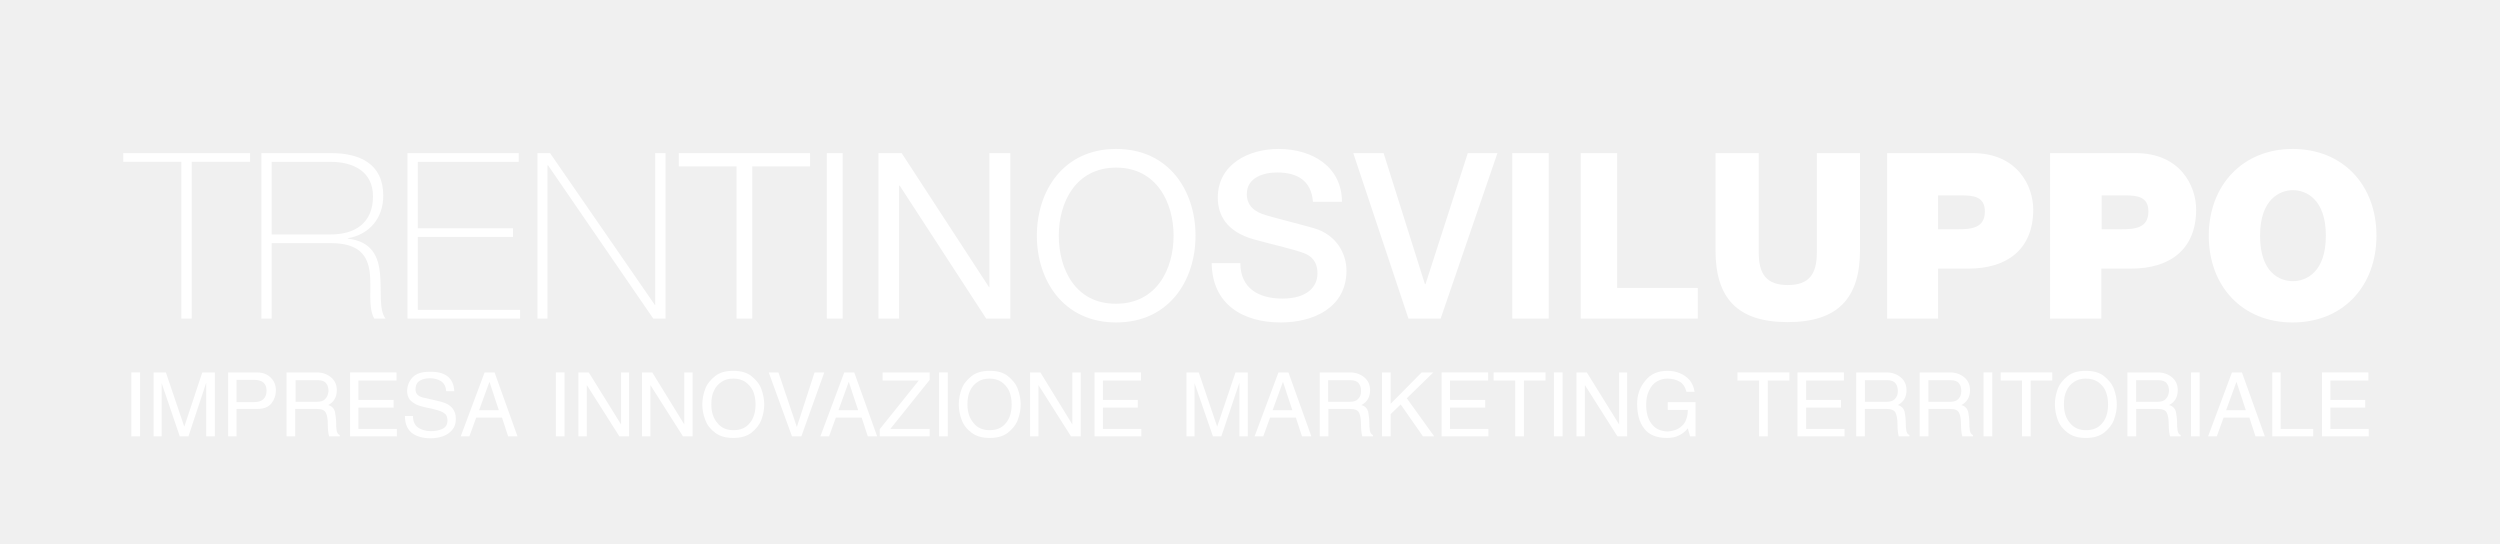
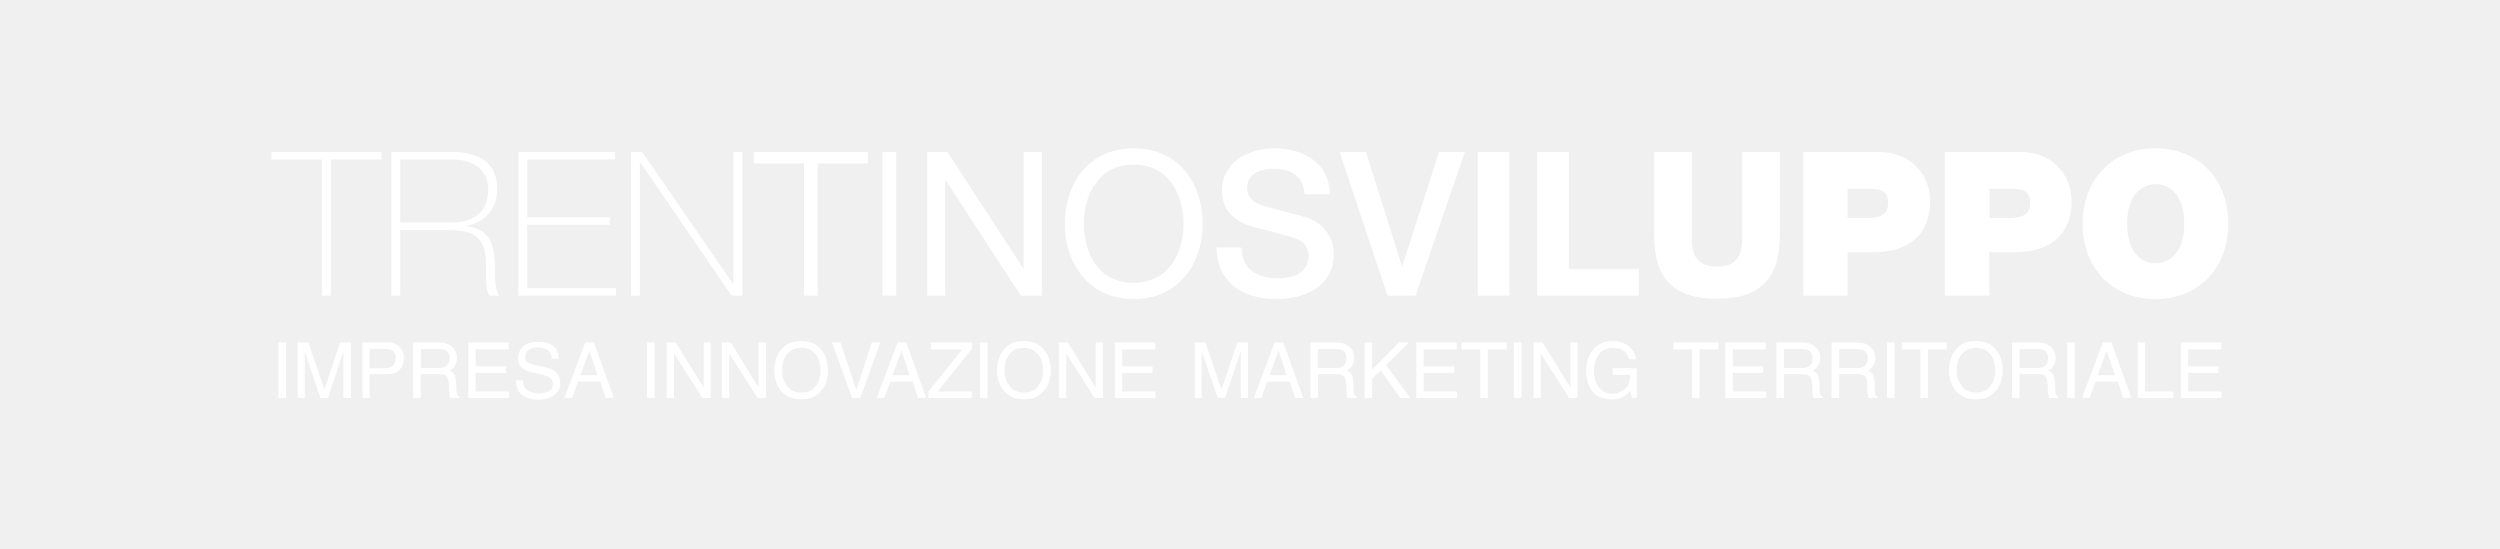
- <svg xmlns="http://www.w3.org/2000/svg" version="1.2" viewBox="0 0 3602 783" width="3602" height="783">
+ <svg xmlns="http://www.w3.org/2000/svg" version="1.2" viewBox="0 0 3602 790" width="3602" height="790">
  <style>.a{fill:none}.b{fill:#fff}</style>
-   <path class="a" d="m-0.2-115h3602v1076h-3602z" />
-   <path class="b" d="m261.3 233.1v225.9h14.9v-225.9h84.1v-12.5h-182.7v12.5z" />
-   <path fill-rule="evenodd" class="b" d="m376.6 220.6h100.3c41.4 0 75.3 15.3 75.3 61.3 0 32.1-19.5 55.8-51.1 61.4v0.5c35.3 4.1 44.2 26.5 46.5 51.1 2.3 24.6-1.9 51.6 7.9 64.1h-16.3c-9.3-16.2-3.7-43.7-6.5-66.9-3.2-23.2-14.4-41.8-56.2-41.8h-85.1v108.7h-14.8zm99.9 117.2c34.8 0 60.9-16.3 60.9-54.9 0-36.2-28.9-49.7-60.9-49.7h-85.1v104.6z" />
-   <path class="b" d="m602 446.5v-105.1h137.1v-12.5h-137.1v-95.7h145.4v-12.6h-160.3v238.4h162.2v-12.5z" />
-   <path class="b" d="m774.4 459h14.4v-220.7h0.9l151.5 220.7h17.7v-238.4h-14.9v218.9h-0.4l-151.1-218.9h-18.1z" />
-   <path class="b" d="m978 239.7h83.2v219.3h22.7v-219.3h83.2v-19.1h-189.1z" />
-   <path class="b" d="m1191.3 220.6h22.8v238.4h-22.8z" />
-   <path class="b" d="m1265.7 459h29.7v-191.5h0.9l124.6 191.5h34.8v-238.4h-30.2v193.3h-0.4l-126-193.3h-33.4z" />
-   <path fill-rule="evenodd" class="b" d="m1608.2 214.6c75.7 0 114.3 59.9 114.3 125 0 65-38.6 125-114.3 125-75.8 0-114.3-60.4-114.3-125 0-64.6 38.1-125 114.3-125zm0 223c58.1 0 82.7-49.7 82.7-98 0-47.9-24.6-98.1-82.7-98.1-58.1 0-82.7 49.7-82.7 98.1 0 48.3 24.1 98.5 82.7 98z" />
-   <path class="b" d="m1745.8 379.5c0.9 59.1 45 85.1 99.4 85.1 47.4 0 94.8-21.4 94.8-74.8 0-24.7-14.8-51.6-46.5-60.9-12.5-3.7-65-17.2-68.7-18.6-17.2-4.7-28.4-13.9-28.4-30.7 0-24.1 24.6-31.1 43.7-31.1 28.8 0 49.3 11.6 51.6 42.3h41.8c0-49.8-41.8-76.2-91.5-76.2-43.3 0-87.4 22.3-87.4 70.1 0 24.7 12.1 49.3 53 60.5 32.5 8.8 54.3 13.4 71.1 19.5 9.7 3.7 19.5 11.1 19.5 29.3 0 18.1-13.5 36.2-50.7 36.2-33.4 0-60.4-14.4-60.4-51.1h-41.3z" />
-   <path class="b" d="m2029.3 459h46.4l81.8-238.4h-42.7l-60.9 188.7h-0.9l-59.5-188.7h-43.7z" />
-   <path class="b" d="m2178.9 220.6h52.5v238.4h-52.5z" />
-   <path class="b" d="m2277.5 459h168.7v-44.1h-116.2v-194.3h-52.5z" />
-   <path class="b" d="m2679.9 220.6h-62.2v143.6c0 30.7-11.2 46.5-41.9 46.5-30.6 0-41.8-15.8-41.8-46.5v-143.6h-62.3v139.9c0 69.2 31.6 103.6 104.1 103.6 72.1 0 104.1-34.4 104.1-103.6z" />
-   <path fill-rule="evenodd" class="b" d="m2719 220.6h123.1c64.6 0 87.4 47.4 87.4 81.3 0 58.1-38.6 85.1-93.4 85.1h-43.7v72h-73.4zm73.4 109.7h28.4c19 0 39-1.4 39-25.6 0-21.8-16.7-23.2-34.9-23.2h-32.5z" />
-   <path fill-rule="evenodd" class="b" d="m2953.7 220.6h123.2c64.6 0 87.3 47.4 87.3 81.3 0 58.1-38.5 85.1-93.4 85.1h-43.2v72h-73.9zm74.4 109.7h28.3c19.1 0 39-1.4 39-25.6 0-21.8-16.7-23.2-34.8-23.2h-32.5z" />
-   <path fill-rule="evenodd" class="b" d="m3303.2 214.6c72.5 0 120.8 52 120.8 125 0 72.9-48.3 125-120.8 125-72.5 0-120.8-52.1-120.8-125 0-72.5 48.8-125 120.8-125zm0.5 190.5c18.6 0 47.4-12.5 47.4-65.5 0-53-28.8-65.6-47.4-65.6-18.6 0-47.4 12.6-47.4 65.6 0 53.4 28.3 65.5 47.4 65.5z" />
-   <path class="b" d="m189.2 536.6h12.6v92.1h-12.6z" />
-   <path class="b" d="m309.6 628.7h-12.5v-77.2l-25.6 77.2h-12.5l-26.1-76.7v76.7h-11.6v-92.1h17.7l26.5 78.1 26-78.1h18.1z" />
-   <path fill-rule="evenodd" class="b" d="m340.8 589.2v39.5h-12.1v-92.1h41.3c5.6 0 10.3 1 14.5 3.3 4.1 2.3 7.4 5.6 9.7 9.3 2.3 4.2 3.3 8.4 3.3 13 0 7.4-2.4 14-6.5 19.1-4.7 5.5-11.2 7.9-20.5 7.9zm0-41.9v32.1h24.6c12.6 0 18.6-5.6 18.6-16.7q0-15.4-18.1-15.4z" />
-   <path fill-rule="evenodd" class="b" d="m412.8 628.7v-92.1h43.7c7.9 0 14.9 2.4 20.4 7 5.6 4.7 8.4 10.7 8.4 18.6 0 9.8-4.2 17.2-12.5 21.4 5.1 1.4 8.3 4.6 9.7 9.3 0.9 4.6 1.9 10.7 1.9 18.6 0 2.3 0 4.6 0.4 6.9 0 2.4 1 4.2 1.4 5.6 1 1.4 1.9 2.3 3.3 2.8v1.9h-15.3c-1-3.3-1.9-8.9-1.9-16.8 0-7.9-0.9-13.4-2.8-17.2-1.9-3.7-6-5.5-13-5.5h-31.2v39.5zm44.2-49.8c5.1 0 9.3-1.4 11.6-4.1 2.8-2.8 4.2-6.6 4.7-11.2 0-4.6-1-8.4-3.3-11.2-2.3-3.2-6.5-4.6-11.6-4.6h-32.5v31.1z" />
-   <path class="b" d="m571.8 618v10.7h-67.4v-92.1h66.9v11.7h-54.9v27.9h50.7v11.1h-50.7v30.7z" />
-   <path class="b" d="m654.5 563.6h-11.6c-0.5-6.5-2.8-11.2-7.5-14.4-4.6-2.8-9.7-4.2-15.8-4.2-5.6 0-10.2 0.9-14.4 3.3-4.2 2.3-6.5 6.5-6.5 13 0 6 3.7 9.7 11.2 11.6 10.2 2.3 19 4.2 26 6 13.9 3.8 20.9 11.7 20.9 24.7 0 6.9-1.9 12.1-5.6 16.2-3.7 4.2-7.9 7-13.4 8.9-5.6 1.8-11.2 2.8-17.2 2.8-11.7 0-21-2.8-27.5-7.9-6.5-5.6-9.7-13.5-9.7-24.2h11.6c0 7.4 2.3 13 7.4 16.7 5.1 3.3 11.2 5.1 18.2 5.1 6 0 11.6-0.9 16.7-3.2 5.1-2.3 7.4-6.5 7.4-12.1 0-4.7-1.4-8.4-4.2-10.2-2.7-2.4-7.9-4.2-15.3-6.1-1.4-0.4-4.6-1.4-10.7-2.3-6-1.4-11.1-2.8-14.9-4.6-3.7-1.9-6.9-4.2-9.3-7-2.3-3.3-3.7-7-3.7-12.1 0-7.9 2.8-14.4 7.9-20 5.6-5.6 13.5-7.9 23.7-7.9 23.3-0.9 35.4 8.8 36.3 27.9z" />
-   <path fill-rule="evenodd" class="b" d="m663.8 628.7l34.4-92.1h14.4l33 92.1h-13.5l-8.8-27h-37.2l-9.8 27zm26.5-37.7h28.4l-13.5-40.9z" />
-   <path class="b" d="m800.9 536.6h12.5v92.1h-12.5z" />
-   <path class="b" d="m894.8 611.5v-74.9h11.6v92.1h-14l-46.9-73.9v73.9h-12.1v-92.1h14.9z" />
-   <path class="b" d="m985.9 611.5v-74.9h12v92.1h-13.9l-46.9-73.9v73.9h-12.1v-92.1h14.8z" />
-   <path fill-rule="evenodd" class="b" d="m1101.1 582.7q0 11.1-4.2 22.3c-2.8 7.4-7.9 13.4-14.4 18.6-6.9 5.1-15.3 7.4-26 7.4-10.7 0-19.1-2.3-26-7.4-7-5.2-11.6-11.2-14.4-18.6q-4.2-11.2-4.2-22.3 0-11.2 4.2-22.4c2.8-7.4 7.9-13.4 14.4-18.5 6.5-5.2 15.3-7.5 26-7.5 10.7 0 19.5 2.3 26 7.5 6.5 5.1 11.6 11.1 14.4 18.5 2.8 7.9 4.2 14.9 4.2 22.4zm-12.5 0c0-7.5-1.4-14-3.7-19.6-2.8-5.5-6.6-9.7-11.2-13-5.1-3.2-10.7-4.6-17.2-4.6-6.5 0-12.1 1.4-16.7 4.6-5.1 3.3-8.9 7.5-11.2 13-2.8 5.6-3.7 12.1-3.7 19.6 0 11.1 2.8 19.9 8.8 26.9 5.6 7 13.5 10.2 23.3 10.2 9.7 0 17.6-3.2 23.2-10.2 5.6-6.5 8.4-15.8 8.4-26.9z" />
-   <path class="b" d="m1148.1 615.2l25.5-78.6h14l-33 92.1h-13.5l-33.5-92.1h14z" />
-   <path fill-rule="evenodd" class="b" d="m1182 628.7l34.4-92.1h14.4l33 92.1h-13.5l-8.8-27h-37.2l-9.8 27zm26.1-37.7h28.3l-13.5-40.9z" />
-   <path class="b" d="m1267.5 628.7v-10.3l56.2-70.1h-52v-11.7h67.8v10.7l-56.7 70.7h56.7v10.7z" />
-   <path class="b" d="m1353 536.6h12.6v92.1h-12.6z" />
-   <path fill-rule="evenodd" class="b" d="m1470.6 582.7q0 11.1-4.2 22.3c-2.8 7.4-7.9 13.4-14.4 18.6-6.9 5.1-15.3 7.4-26 7.4-10.7 0-19.1-2.3-26-7.4-7-5.2-11.7-11.2-14.4-18.6q-4.2-11.2-4.2-22.3 0-11.2 4.2-22.4c2.7-7.4 7.9-13.4 14.4-18.5 6.5-5.2 15.3-7.5 26-7.5 10.7 0 19.5 2.3 26 7.5 6.5 5.1 11.6 11.1 14.4 18.5 2.8 7.9 4.2 14.9 4.2 22.4zm-13 0c0-7.5-1.4-14-3.7-19.6-2.8-5.5-6.5-9.7-11.2-13-5.1-3.2-10.7-4.6-17.2-4.6-6.5 0-12.1 1.4-16.7 4.6-5.1 3.3-8.8 7.5-11.2 13-2.7 5.6-3.7 12.1-3.7 19.6 0 11.1 2.8 19.9 8.9 26.9 5.5 7 13.4 10.2 23.2 10.2 9.8 0 17.7-3.2 23.2-10.2 5.6-6.5 8.4-15.8 8.4-26.9z" />
-   <path class="b" d="m1545 611.5v-74.9h12.1v92.1h-14l-46.9-73.9v73.9h-12.1v-92.1h14.9z" />
-   <path class="b" d="m1644.4 618v10.7h-67.4v-92.1h67v11.7h-54.9v27.9h50.2v11.1h-50.2v30.7z" />
-   <path class="b" d="m1797.8 628.7h-12.1v-77.2l-26 77.2h-12.1l-26.5-76.7v76.7h-11.6v-92.1h17.7l26.5 78.1 26.4-78.1h17.7z" />
-   <path fill-rule="evenodd" class="b" d="m1807.6 628.7l34.4-92.1h14.4l33 92.1h-13.5l-8.8-27h-37.2l-9.8 27zm26-37.7h28.4l-13.5-40.9z" />
-   <path fill-rule="evenodd" class="b" d="m1901.5 628.7v-92.1h43.6c7.9 0 14.9 2.4 20.5 7 5.6 4.7 8.4 10.7 8.4 18.6 0 9.8-4.2 17.2-12.6 21.4 5.1 1.4 8.4 4.6 9.8 9.3 0.9 4.6 1.8 10.7 1.8 18.6 0 2.3 0 4.6 0.5 6.9 0 2.4 0.9 4.2 1.4 5.6 0.9 1.4 1.8 2.3 3.2 2.8v1.9h-15.3c-0.9-3.3-1.9-8.9-1.9-16.8 0-7.9-0.9-13.4-2.7-17.2-1.9-3.7-6.1-5.5-13.1-5.5h-31.1v39.5zm12.1-49.8h31.6c5.1 0 9.3-1.4 11.6-4.1q4.2-4.2 4.2-11.2c0-4.6-0.9-8.4-3.3-11.2-2.3-3.2-6.5-4.6-11.6-4.6h-32.5z" />
-   <path class="b" d="m2003.7 596.6v32.1h-12.5v-92.1h12.5v45.1l44.6-45.1h16.8l-38.2 37.2 39.5 54.9h-16.2l-32.1-46z" />
-   <path class="b" d="m2144.5 618v10.7h-67.4v-92.1h67v11.7h-54.9v27.9h50.7v11.1h-50.7v30.7z" />
-   <path class="b" d="m2152 548.3v-11.7h74.8v11.7h-31.1v80.4h-12.6v-80.4z" />
-   <path class="b" d="m2238.9 536.6h12.5v92.1h-12.5z" />
-   <path class="b" d="m2332.8 611.5v-74.9h11.6v92.1h-14l-46.9-73.9v73.9h-12.1v-92.1h14.9z" />
-   <path class="b" d="m2402.9 590.6v-11.2h40v49.3h-7.9l-3.2-11.6c-3.3 4.1-7.5 7.9-12.6 10.2-5.6 2.8-11.1 3.7-17.7 3.7-14.8 0-26-4.7-32.5-13.5-7-8.8-10.2-20.9-10.2-35.8 0-12.5 3.7-23.7 11.6-33 7.4-9.7 18.1-14.4 32.1-14.4 6 0 12.1 1 17.6 3.3 5.6 2.3 10.3 5.6 14.4 10.2q5.6 7 7 16.7h-11.6c-1.9-6.9-5.1-12.1-10.2-14.8-5.1-2.8-10.7-4.2-17.2-4.2q-8.4 0-15.4 4.2c-4.6 2.7-8.3 6.9-11.1 13-2.8 5.5-4.2 12.5-4.2 20 0 11.6 2.3 20.9 7.4 27.4 5.1 7.4 13 11.1 23.3 11.6 7.4-0.5 13.9-2.3 19-6.5 4.2-3.3 6.5-6.5 7.9-10.7 1.4-3.7 2.4-8.4 2.4-13.9z" />
-   <path class="b" d="m2503.3 548.3v-11.7h74.9v11.7h-31.2v80.4h-12.5v-80.4z" />
-   <path class="b" d="m2657.6 618v10.7h-67.8v-92.1h66.9v11.7h-54.4v27.9h50.2v11.1h-50.2v30.7z" />
-   <path fill-rule="evenodd" class="b" d="m2674.4 628.7v-92.1h43.7c7.9 0 14.8 2.4 20.4 7 5.6 4.7 8.4 10.7 8.4 18.6 0 9.8-4.2 17.2-12.6 21.4 5.1 1.4 8.4 4.6 9.8 9.3 0.9 4.6 1.8 10.7 1.8 18.6 0 2.3 0 4.6 0.5 6.9 0 2.4 0.9 4.2 1.4 5.6 0.9 1.4 1.9 2.3 3.3 2.8v1.9h-15.4c-0.9-3.3-1.8-8.9-1.8-16.8 0-7.9-1-13.4-2.8-17.2-1.9-3.7-6.1-5.5-13-5.5h-31.2v39.5zm12.6-49.8h31.6c5.1 0 9.3-1.4 11.6-4.1q4.2-4.2 4.2-11.2c0-4.6-1-8.4-3.3-11.2-2.3-3.2-6.5-4.6-11.6-4.6h-32.5z" />
-   <path fill-rule="evenodd" class="b" d="m2765.9 628.7v-92.1h43.7c7.9 0 14.9 2.4 20.5 7 5.5 4.7 8.3 10.7 8.3 18.6 0 9.8-4.2 17.2-12.5 21.4 5.1 1.4 8.3 4.6 9.7 9.3 1 4.6 1.9 10.7 1.9 18.6 0 2.3 0 4.6 0.5 6.9 0 2.4 0.9 4.2 1.4 5.6 0.9 1.4 1.8 2.3 3.2 2.8v1.9h-15.3c-1-3.3-1.9-8.9-1.9-16.8 0-7.9-0.9-13.4-2.8-17.2-1.8-3.7-6-5.5-13-5.5h-31.1v39.5zm12.5-49.8h31.6c5.1 0 9.3-1.4 11.6-4.1q4.2-4.2 4.2-11.2c0-4.6-0.9-8.4-3.2-11.2-2.4-3.2-6.5-4.6-11.6-4.6h-32.6z" />
-   <path class="b" d="m2857.9 536.6h12.6v92.1h-12.6z" />
-   <path class="b" d="m2882.6 548.3v-11.7h74.3v11.7h-31.1v80.4h-12.5v-80.4z" />
-   <path fill-rule="evenodd" class="b" d="m3049.9 582.7q0 11.1-4.2 22.3c-2.8 7.4-7.9 13.4-14.4 18.6-7 5.1-15.3 7.4-26 7.4-10.7 0-19.1-2.3-26.1-7.4-6.9-5.2-11.6-11.2-14.4-18.6q-4.1-11.2-4.1-22.3 0-11.2 4.1-22.4c2.8-7.4 7.9-13.4 14.4-18.5 6.6-5.2 15.4-7.5 26.1-7.5 10.7 0 19.5 2.3 26 7.5 6.5 5.1 11.6 11.1 14.4 18.5 2.8 7.9 4.2 14.9 4.2 22.4zm-12.6 0c0-7.5-1.3-14-3.7-19.6-2.3-5.5-6.5-9.7-11.1-13-5.1-3.2-10.7-4.6-17.2-4.6-6.5 0-12.1 1.4-16.8 4.6-5.1 3.3-8.8 7.5-11.1 13-2.8 5.6-3.7 12.1-3.7 19.6 0 11.1 2.8 19.9 8.8 26.9 5.6 7 13.5 10.2 23.2 10.2 9.8 0 17.7-3.2 23.3-10.2 5.6-6.5 8.3-15.8 8.3-26.9z" />
-   <path fill-rule="evenodd" class="b" d="m3065.2 628.7v-92.1h43.7c7.9 0 14.9 2.4 20.5 7 5.5 4.7 8.3 10.7 8.3 18.6 0 9.8-4.1 17.2-12.5 21.4 5.1 1.4 8.4 4.6 9.7 9.3 1 4.6 1.9 10.7 1.9 18.6 0 2.3 0 4.6 0.5 6.9 0 2.4 0.9 4.2 1.4 5.6 0.9 1.4 1.8 2.3 3.2 2.8v1.9h-15.3c-0.9-3.3-1.9-8.9-1.9-16.8 0-7.9-0.9-13.4-2.8-17.2-1.8-3.7-6-5.5-13-5.5h-31.1v39.5zm43.7-49.8c5.1 0 9.3-1.4 11.6-4.1 2.8-2.8 4.2-6.6 4.6-11.2 0-4.6-0.9-8.4-3.2-11.2-2.3-3.2-6.5-4.6-11.6-4.6h-32.6v31.1z" />
-   <path class="b" d="m3156.8 536.6h12.5v92.1h-12.5z" />
-   <path fill-rule="evenodd" class="b" d="m3181.4 628.7l34.4-92.1h14.4l33 92.1h-13.5l-8.8-27h-37.2l-9.7 27zm26-37.7h28.4l-13.5-40.9z" />
-   <path class="b" d="m3286 536.6v81.4h46.9v10.7h-59v-92.1z" />
-   <path class="b" d="m3412.9 618v10.7h-67.4v-92.1h66.9v11.7h-54.8v27.9h50.2v11.1h-50.2v30.7z" />
+   <path class="a" d="m-0.2-91h3602v1076h-3602z" />
+   <path class="b" d="m463.7 229.8v196.2h12.9v-196.2h73.1v-10.9h-158.6v10.9z" />
+   <path fill-rule="evenodd" class="b" d="m563.8 218.9h87.2c35.9 0 65.4 13.4 65.4 53.3 0 27.9-16.9 48.5-44.4 53.3v0.4c30.7 3.6 38.3 23 40.4 44.4 2 21.4-1.6 44.8 6.8 55.7h-14.1c-8.1-14.1-3.2-37.9-5.6-58.1-2.9-20.2-12.6-36.3-48.9-36.3h-73.9v94.4h-12.9zm86.8 101.7c30.3 0 52.9-14.1 52.9-47.6 0-31.5-25-43.2-52.9-43.2h-73.9v90.8z" />
+   <path class="b" d="m759.6 415.1v-91.2h119.1v-10.9h-119.1v-83.2h126.3v-10.9h-139.2v207.1h140.8v-10.9z" />
+   <path class="b" d="m909.3 426h12.6v-191.7h0.8l131.5 191.7h15.4v-207.1h-12.9v190.2h-0.4l-131.2-190.2h-15.8z" />
+   <path class="b" d="m1086.1 235.5h72.3v190.5h19.8v-190.5h72.2v-16.6h-164.3z" />
+   <path class="b" d="m1271.4 218.9h19.8v207.1h-19.8z" />
+   <path class="b" d="m1336 426h25.8v-166.3h0.8l108.2 166.3h30.3v-207.1h-26.3v168h-0.4l-109.4-168h-29z" />
+   <path fill-rule="evenodd" class="b" d="m1633.5 213.7c65.8 0 99.3 52.1 99.3 108.6 0 56.5-33.5 108.6-99.3 108.6-65.8 0-99.3-52.5-99.3-108.6 0-56.1 33.1-108.6 99.3-108.6zm0 193.7c50.4 0 71.8-43.1 71.8-85.1 0-41.6-21.4-85.2-71.8-85.2-50.5 0-71.9 43.2-71.9 85.2 0 42 21 85.5 71.9 85.1z" />
+   <path class="b" d="m1752.9 357c0.8 51.3 39.2 73.9 86.4 73.9 41.2 0 82.4-18.6 82.4-65 0-21.4-13-44.8-40.4-52.9-10.9-3.2-56.5-14.9-59.7-16.2-15-4-24.7-12.1-24.7-26.6 0-21 21.4-27 38-27 25 0 42.8 10.1 44.8 36.7h36.3c0-43.2-36.3-66.2-79.5-66.2-37.5 0-75.9 19.4-75.9 60.9 0 21.4 10.5 42.8 46 52.5 28.3 7.7 47.3 11.7 61.8 17 8.5 3.2 16.9 9.7 16.9 25.4 0 15.7-11.7 31.5-44 31.5-29 0-52.4-12.5-52.4-44.4h-36z" />
+   <path class="b" d="m1999.2 426h40.3l71.1-207.1h-37.2l-52.8 163.9h-0.9l-51.6-163.9h-38z" />
+   <path class="b" d="m2129.1 218.9h45.6v207.1h-45.6z" />
+   <path class="b" d="m2214.7 426h146.5v-38.3h-100.9v-168.8h-45.6z" />
+   <path class="b" d="m2564.3 218.9h-54.1v124.8c0 26.6-9.7 40.3-36.4 40.3-26.6 0-36.3-13.7-36.3-40.3v-124.8h-54.1v121.5c0 60.2 27.5 90.1 90.4 90.1 62.6 0 90.5-29.9 90.5-90.1z" />
+   <path fill-rule="evenodd" class="b" d="m2598.2 218.9h106.9c56.1 0 75.9 41.2 75.9 70.7 0 50.4-33.5 73.8-81.1 73.8h-38v62.6h-63.7zm63.7 95.3h24.7c16.5 0 33.9-1.2 33.9-22.2 0-19-14.6-20.2-30.3-20.2h-28.3z" />
+   <path fill-rule="evenodd" class="b" d="m2802 218.9h107c56.1 0 75.8 41.2 75.8 70.7 0 50.4-33.5 73.8-81.1 73.8h-37.5v62.6h-64.2zm64.6 95.3h24.6c16.6 0 33.9-1.2 33.9-22.2 0-19-14.5-20.2-30.3-20.2h-28.2z" />
+   <path fill-rule="evenodd" class="b" d="m3105.5 213.7c63 0 105 45.2 105 108.6 0 63.3-42 108.6-105 108.6-62.9 0-104.9-45.3-104.9-108.6 0-63 42.4-108.6 104.9-108.6zm0.4 165.5c16.2 0 41.2-10.9 41.2-56.9 0-46-25-56.9-41.2-56.9-16.1 0-41.1 10.9-41.1 56.9 0 46.4 24.6 56.9 41.1 56.9z" />
+   <path class="b" d="m401.2 493.4h10.9v79.9h-10.9z" />
+   <path class="b" d="m505.7 573.3h-10.9v-67l-22.2 67h-10.9l-22.6-66.6v66.6h-10.1v-79.9h15.3l23.1 67.8 22.6-67.8h15.7z" />
+   <path fill-rule="evenodd" class="b" d="m532.7 539v34.3h-10.4v-79.9h35.9c4.8 0 8.9 0.8 12.5 2.8 3.6 2.1 6.4 4.9 8.5 8.1 2 3.7 2.8 7.3 2.8 11.3 0 6.5-2 12.1-5.7 16.6-4 4.8-9.6 6.8-17.7 6.8zm0-36.3v27.9h21.4c10.9 0 16.1-4.9 16.1-14.6q0-13.3-15.7-13.3z" />
+   <path fill-rule="evenodd" class="b" d="m595.3 573.3v-79.9h38c6.8 0 12.9 2 17.7 6.1 4.9 4 7.3 9.3 7.3 16.1 0 8.5-3.7 15-10.9 18.6 4.4 1.2 7.2 4 8.5 8.1 0.8 4 1.6 9.2 1.6 16.1 0 2 0 4 0.4 6.1 0 2 0.8 3.6 1.2 4.8 0.8 1.2 1.6 2 2.8 2.4v1.6h-13.3c-0.8-2.8-1.6-7.6-1.6-14.5 0-6.9-0.8-11.7-2.4-14.9-1.7-3.3-5.3-4.9-11.3-4.9h-27.1v34.3zm38.4-43.1c4.4 0 8-1.3 10-3.7 2.5-2.4 3.7-5.6 4.1-9.7 0-4-0.8-7.2-2.8-9.7-2.1-2.8-5.7-4-10.1-4h-28.3v27.1z" />
+   <path class="b" d="m733.4 564.1v9.2h-58.6v-79.9h58.2v10.1h-47.7v24.2h44v9.7h-44v26.7z" />
+   <path class="b" d="m805.2 516.8h-10.1c-0.4-5.6-2.4-9.7-6.4-12.5-4.1-2.4-8.5-3.6-13.8-3.6-4.8 0-8.8 0.8-12.5 2.8-3.6 2-5.6 5.7-5.6 11.3 0 5.3 3.2 8.5 9.7 10.1 8.8 2 16.5 3.6 22.6 5.3 12.1 3.2 18.1 10 18.1 21.3 0 6.1-1.6 10.5-4.8 14.2-3.3 3.6-6.9 6-11.7 7.6-4.9 1.7-9.7 2.5-15 2.5-10.1 0-18.1-2.5-23.8-6.9-5.6-4.8-8.5-11.7-8.5-21h10.1c0 6.5 2.1 11.3 6.5 14.5 4.4 2.9 9.7 4.5 15.7 4.5 5.3 0 10.1-0.8 14.6-2.8 4.4-2.1 6.4-5.7 6.4-10.5 0-4.1-1.2-7.3-3.6-8.9-2.4-2-6.9-3.6-13.3-5.3-1.2-0.4-4.1-1.2-9.3-2-5.3-1.2-9.7-2.4-12.9-4-3.3-1.6-6.1-3.7-8.1-6.1-2-2.8-3.2-6-3.2-10.5 0-6.8 2.4-12.5 6.8-17.3 4.9-4.9 11.7-6.9 20.6-6.9 20.2-0.8 30.7 7.7 31.5 24.2z" />
+   <path fill-rule="evenodd" class="b" d="m813.3 573.3l29.8-79.9h12.6l28.6 79.9h-11.7l-7.7-23.4h-32.2l-8.5 23.4zm23-32.7h24.6l-11.7-35.5z" />
+   <path class="b" d="m932.3 493.4h10.9v79.9h-10.9z" />
+   <path class="b" d="m1013.9 558.4v-65h10.1v79.9h-12.1l-40.8-64.1v64.1h-10.5v-79.9h12.9z" />
+   <path class="b" d="m1093 558.4v-65h10.5v79.9h-12.1l-40.8-64.1v64.1h-10.5v-79.9h12.9z" />
+   <path fill-rule="evenodd" class="b" d="m1193.1 533.4q0 9.7-3.6 19.4c-2.5 6.4-6.9 11.7-12.5 16.1-6.1 4.4-13.4 6.5-22.7 6.5-9.2 0-16.5-2.1-22.6-6.5-6-4.4-10-9.7-12.5-16.1q-3.6-9.7-3.6-19.4 0-9.7 3.6-19.4c2.5-6.5 6.9-11.7 12.5-16.1 5.7-4.5 13.4-6.5 22.6-6.5 9.3 0 17 2 22.7 6.5 5.6 4.4 10 9.6 12.5 16.1 2.4 6.9 3.6 12.9 3.6 19.4zm-10.9 0c0-6.5-1.2-12.1-3.2-17-2.5-4.8-5.7-8.4-9.7-11.3-4.5-2.8-9.3-4-15-4-5.6 0-10.4 1.2-14.5 4-4.4 2.9-7.7 6.5-9.7 11.3-2.4 4.9-3.2 10.5-3.2 17 0 9.7 2.4 17.3 7.7 23.4 4.8 6 11.7 8.9 20.1 8.9 8.5 0 15.4-2.9 20.2-8.9 4.9-5.7 7.3-13.7 7.3-23.4z" />
+   <path class="b" d="m1233.9 561.6l22.2-68.2h12.1l-28.7 79.9h-11.7l-29.1-79.9h12.2z" />
+   <path fill-rule="evenodd" class="b" d="m1263.3 573.3l29.9-79.9h12.5l28.7 79.9h-11.7l-7.7-23.4h-32.3l-8.5 23.4zm22.6-32.7h24.7l-11.7-35.5z" />
+   <path class="b" d="m1337.6 573.3v-8.8l48.8-61h-45.2v-10.1h59v9.3l-49.3 61.4h49.3v9.2z" />
+   <path class="b" d="m1411.9 493.4h10.9v79.9h-10.9z" />
+   <path fill-rule="evenodd" class="b" d="m1514 533.4q0 9.7-3.6 19.4c-2.5 6.4-6.9 11.7-12.6 16.1-6 4.4-13.3 6.5-22.6 6.5-9.2 0-16.5-2.1-22.6-6.5-6-4.4-10.1-9.7-12.5-16.1q-3.6-9.7-3.6-19.4 0-9.7 3.6-19.4c2.4-6.5 6.9-11.7 12.5-16.1 5.7-4.5 13.4-6.5 22.6-6.5 9.3 0 17 2 22.6 6.5 5.7 4.4 10.1 9.6 12.6 16.1 2.4 6.9 3.6 12.9 3.6 19.4zm-11.3 0c0-6.5-1.2-12.1-3.2-17-2.5-4.8-5.7-8.4-9.7-11.3-4.5-2.8-9.3-4-15-4-5.6 0-10.5 1.2-14.5 4-4.4 2.9-7.7 6.5-9.7 11.3-2.4 4.9-3.2 10.5-3.2 17 0 9.7 2.4 17.3 7.7 23.4 4.8 6 11.7 8.9 20.1 8.9 8.5 0 15.4-2.9 20.2-8.9 4.9-5.7 7.3-13.7 7.3-23.4z" />
+   <path class="b" d="m1578.6 558.4v-65h10.5v79.9h-12.1l-40.8-64.1v64.1h-10.5v-79.9h12.9z" />
+   <path class="b" d="m1664.9 564.1v9.2h-58.5v-79.9h58.1v10.1h-47.6v24.2h43.6v9.7h-43.6v26.7z" />
+   <path class="b" d="m1798.2 573.3h-10.5v-67l-22.6 67h-10.5l-23.1-66.6v66.6h-10v-79.9h15.3l23 67.8 23-67.8h15.4z" />
+   <path fill-rule="evenodd" class="b" d="m1806.6 573.3l29.9-79.9h12.5l28.7 79.9h-11.7l-7.7-23.4h-32.3l-8.5 23.4zm22.6-32.7h24.7l-11.8-35.5z" />
+   <path fill-rule="evenodd" class="b" d="m1888.2 573.3v-79.9h37.9c6.9 0 12.9 2 17.8 6.1 4.8 4 7.2 9.3 7.2 16.1 0 8.5-3.6 15-10.9 18.6 4.5 1.2 7.3 4 8.5 8.1 0.8 4 1.6 9.2 1.6 16.1 0 2 0 4 0.4 6.1 0 2 0.8 3.6 1.2 4.8 0.8 1.2 1.7 2 2.9 2.4v1.6h-13.4c-0.8-2.8-1.6-7.6-1.6-14.5 0-6.9-0.8-11.7-2.4-14.9-1.6-3.3-5.2-4.9-11.3-4.9h-27v34.3zm10.5-43.1h27.4c4.4 0 8.1-1.3 10.1-3.7q3.6-3.6 3.6-9.7c0-4-0.8-7.2-2.8-9.7-2-2.8-5.6-4-10.1-4h-28.2z" />
+   <path class="b" d="m1977 545.5v27.8h-10.9v-79.9h10.9v39.2l38.7-39.2h14.5l-33.1 32.3 34.4 47.6h-14.2l-27.8-39.9z" />
+   <path class="b" d="m2099.3 564.1v9.2h-58.6v-79.9h58.2v10.1h-47.7v24.2h44v9.7h-44v26.7z" />
+   <path class="b" d="m2105.7 503.5v-10.1h65v10.1h-27v69.8h-10.9v-69.8z" />
+   <path class="b" d="m2181.2 493.4h10.9v79.9h-10.9z" />
+   <path class="b" d="m2262.7 558.4v-65h10.1v79.9h-12.1l-40.7-64.1v64.1h-10.5v-79.9h12.9z" />
+   <path class="b" d="m2323.7 540.2v-9.6h34.7v42.7h-6.9l-2.8-10c-2.8 3.6-6.4 6.8-10.9 8.8-4.8 2.5-9.7 3.3-15.3 3.3-12.9 0-22.6-4.1-28.3-11.7-6-7.7-8.9-18.2-8.9-31.1 0-10.9 3.3-20.6 10.1-28.7 6.5-8.5 15.8-12.5 27.9-12.5 5.2 0 10.5 0.8 15.3 2.8 4.9 2 8.9 4.9 12.5 8.9q4.9 6.1 6.1 14.5h-10.1c-1.6-6-4.4-10.5-8.9-12.9-4.4-2.4-9.3-3.6-14.9-3.6q-7.3 0-13.3 3.6c-4.1 2.4-7.3 6.1-9.7 11.3-2.4 4.9-3.7 10.9-3.7 17.4 0 10.1 2.1 18.1 6.5 23.8 4.4 6.5 11.3 9.7 20.2 10.1 6.4-0.4 12.1-2 16.5-5.7 3.7-2.8 5.7-5.6 6.9-9.2 1.2-3.3 2-7.3 2-12.2z" />
+   <path class="b" d="m2410.9 503.5v-10.1h65v10.1h-27.1v69.8h-10.9v-69.8z" />
+   <path class="b" d="m2544.9 564.1v9.2h-59v-79.9h58.2v10.1h-47.3v24.2h43.6v9.7h-43.6v26.7z" />
+   <path fill-rule="evenodd" class="b" d="m2559.4 573.3v-79.9h38c6.8 0 12.9 2 17.7 6.1 4.9 4 7.3 9.3 7.3 16.1 0 8.5-3.7 15-10.9 18.6 4.4 1.2 7.2 4 8.5 8.1 0.8 4 1.6 9.2 1.6 16.1 0 2 0 4 0.4 6.1 0 2 0.8 3.6 1.2 4.8 0.8 1.2 1.6 2 2.8 2.4v1.6h-13.3c-0.8-2.8-1.6-7.6-1.6-14.5 0-6.9-0.8-11.7-2.4-14.9-1.7-3.3-5.3-4.9-11.3-4.9h-27.1v34.3zm10.9-43.1h27.5c4.4 0 8-1.3 10-3.7q3.7-3.6 3.7-9.7c0-4-0.8-7.2-2.8-9.7-2.1-2.8-5.7-4-10.1-4h-28.3z" />
+   <path fill-rule="evenodd" class="b" d="m2638.9 573.3v-79.9h38c6.8 0 12.9 2 17.7 6.1 4.9 4 7.3 9.3 7.3 16.1 0 8.5-3.6 15-10.9 18.6 4.4 1.2 7.3 4 8.5 8.1 0.8 4 1.6 9.2 1.6 16.1 0 2 0 4 0.4 6.1 0 2 0.8 3.6 1.2 4.8 0.8 1.2 1.6 2 2.8 2.4v1.6h-13.3c-0.8-2.8-1.6-7.6-1.6-14.5 0-6.9-0.8-11.7-2.4-14.9-1.6-3.3-5.3-4.9-11.3-4.9h-27.1v34.3zm10.9-43.1h27.5c4.4 0 8-1.3 10.1-3.7q3.6-3.6 3.6-9.7c0-4-0.8-7.2-2.8-9.7-2-2.8-5.7-4-10.1-4h-28.3z" />
+   <path class="b" d="m2718.8 493.4h10.9v79.9h-10.9z" />
+   <path class="b" d="m2740.2 503.5v-10.1h64.6v10.1h-27v69.8h-10.9v-69.8z" />
+   <path fill-rule="evenodd" class="b" d="m2885.6 533.4q0 9.7-3.7 19.4c-2.4 6.4-6.8 11.7-12.5 16.1-6.1 4.4-13.3 6.5-22.6 6.5-9.3 0-16.5-2.1-22.6-6.5-6.1-4.4-10.1-9.7-12.5-16.1q-3.6-9.7-3.6-19.4 0-9.7 3.6-19.4c2.4-6.5 6.8-11.7 12.5-16.1 5.6-4.5 13.3-6.5 22.6-6.5 9.3 0 17 2 22.6 6.5 5.7 4.4 10.1 9.6 12.5 16.1 2.4 6.9 3.7 12.9 3.7 19.4zm-10.9 0c0-6.5-1.3-12.1-3.3-17-2-4.8-5.6-8.4-9.7-11.3-4.4-2.8-9.2-4-14.9-4-5.6 0-10.5 1.2-14.5 4-4.5 2.9-7.7 6.5-9.7 11.3-2.4 4.9-3.2 10.5-3.2 17 0 9.7 2.4 17.3 7.6 23.4 4.9 6 11.7 8.9 20.2 8.9 8.5 0 15.3-2.9 20.2-8.9 4.8-5.7 7.3-13.7 7.3-23.4z" />
+   <path fill-rule="evenodd" class="b" d="m2898.9 573.3v-79.9h37.9c6.9 0 12.9 2 17.8 6.1 4.8 4 7.2 9.3 7.2 16.1 0 8.5-3.6 15-10.9 18.6 4.5 1.2 7.3 4 8.5 8.1 0.8 4 1.6 9.2 1.6 16.1 0 2 0 4 0.4 6.1 0 2 0.8 3.6 1.2 4.8 0.9 1.2 1.7 2 2.9 2.4v1.6h-13.3c-0.9-2.8-1.7-7.6-1.7-14.5 0-6.9-0.8-11.7-2.4-14.9-1.6-3.3-5.2-4.9-11.3-4.9h-27v34.3zm37.9-43.1c4.5 0 8.1-1.3 10.1-3.7 2.4-2.4 3.6-5.6 4-9.7 0-4-0.8-7.2-2.8-9.7-2-2.8-5.6-4-10.1-4h-28.2v27.1z" />
+   <path class="b" d="m2978.4 493.4h10.9v79.9h-10.9z" />
+   <path fill-rule="evenodd" class="b" d="m2999.8 573.3l29.9-79.9h12.5l28.6 79.9h-11.7l-7.7-23.4h-32.2l-8.5 23.4zm22.6-32.7h24.6l-11.7-35.5z" />
+   <path class="b" d="m3090.6 493.4v70.7h40.8v9.2h-51.3v-79.9z" />
+   <path class="b" d="m3200.8 564.1v9.2h-58.5v-79.9h58.1v10.1h-47.6v24.2h43.5v9.7h-43.5v26.7z" />
</svg>
